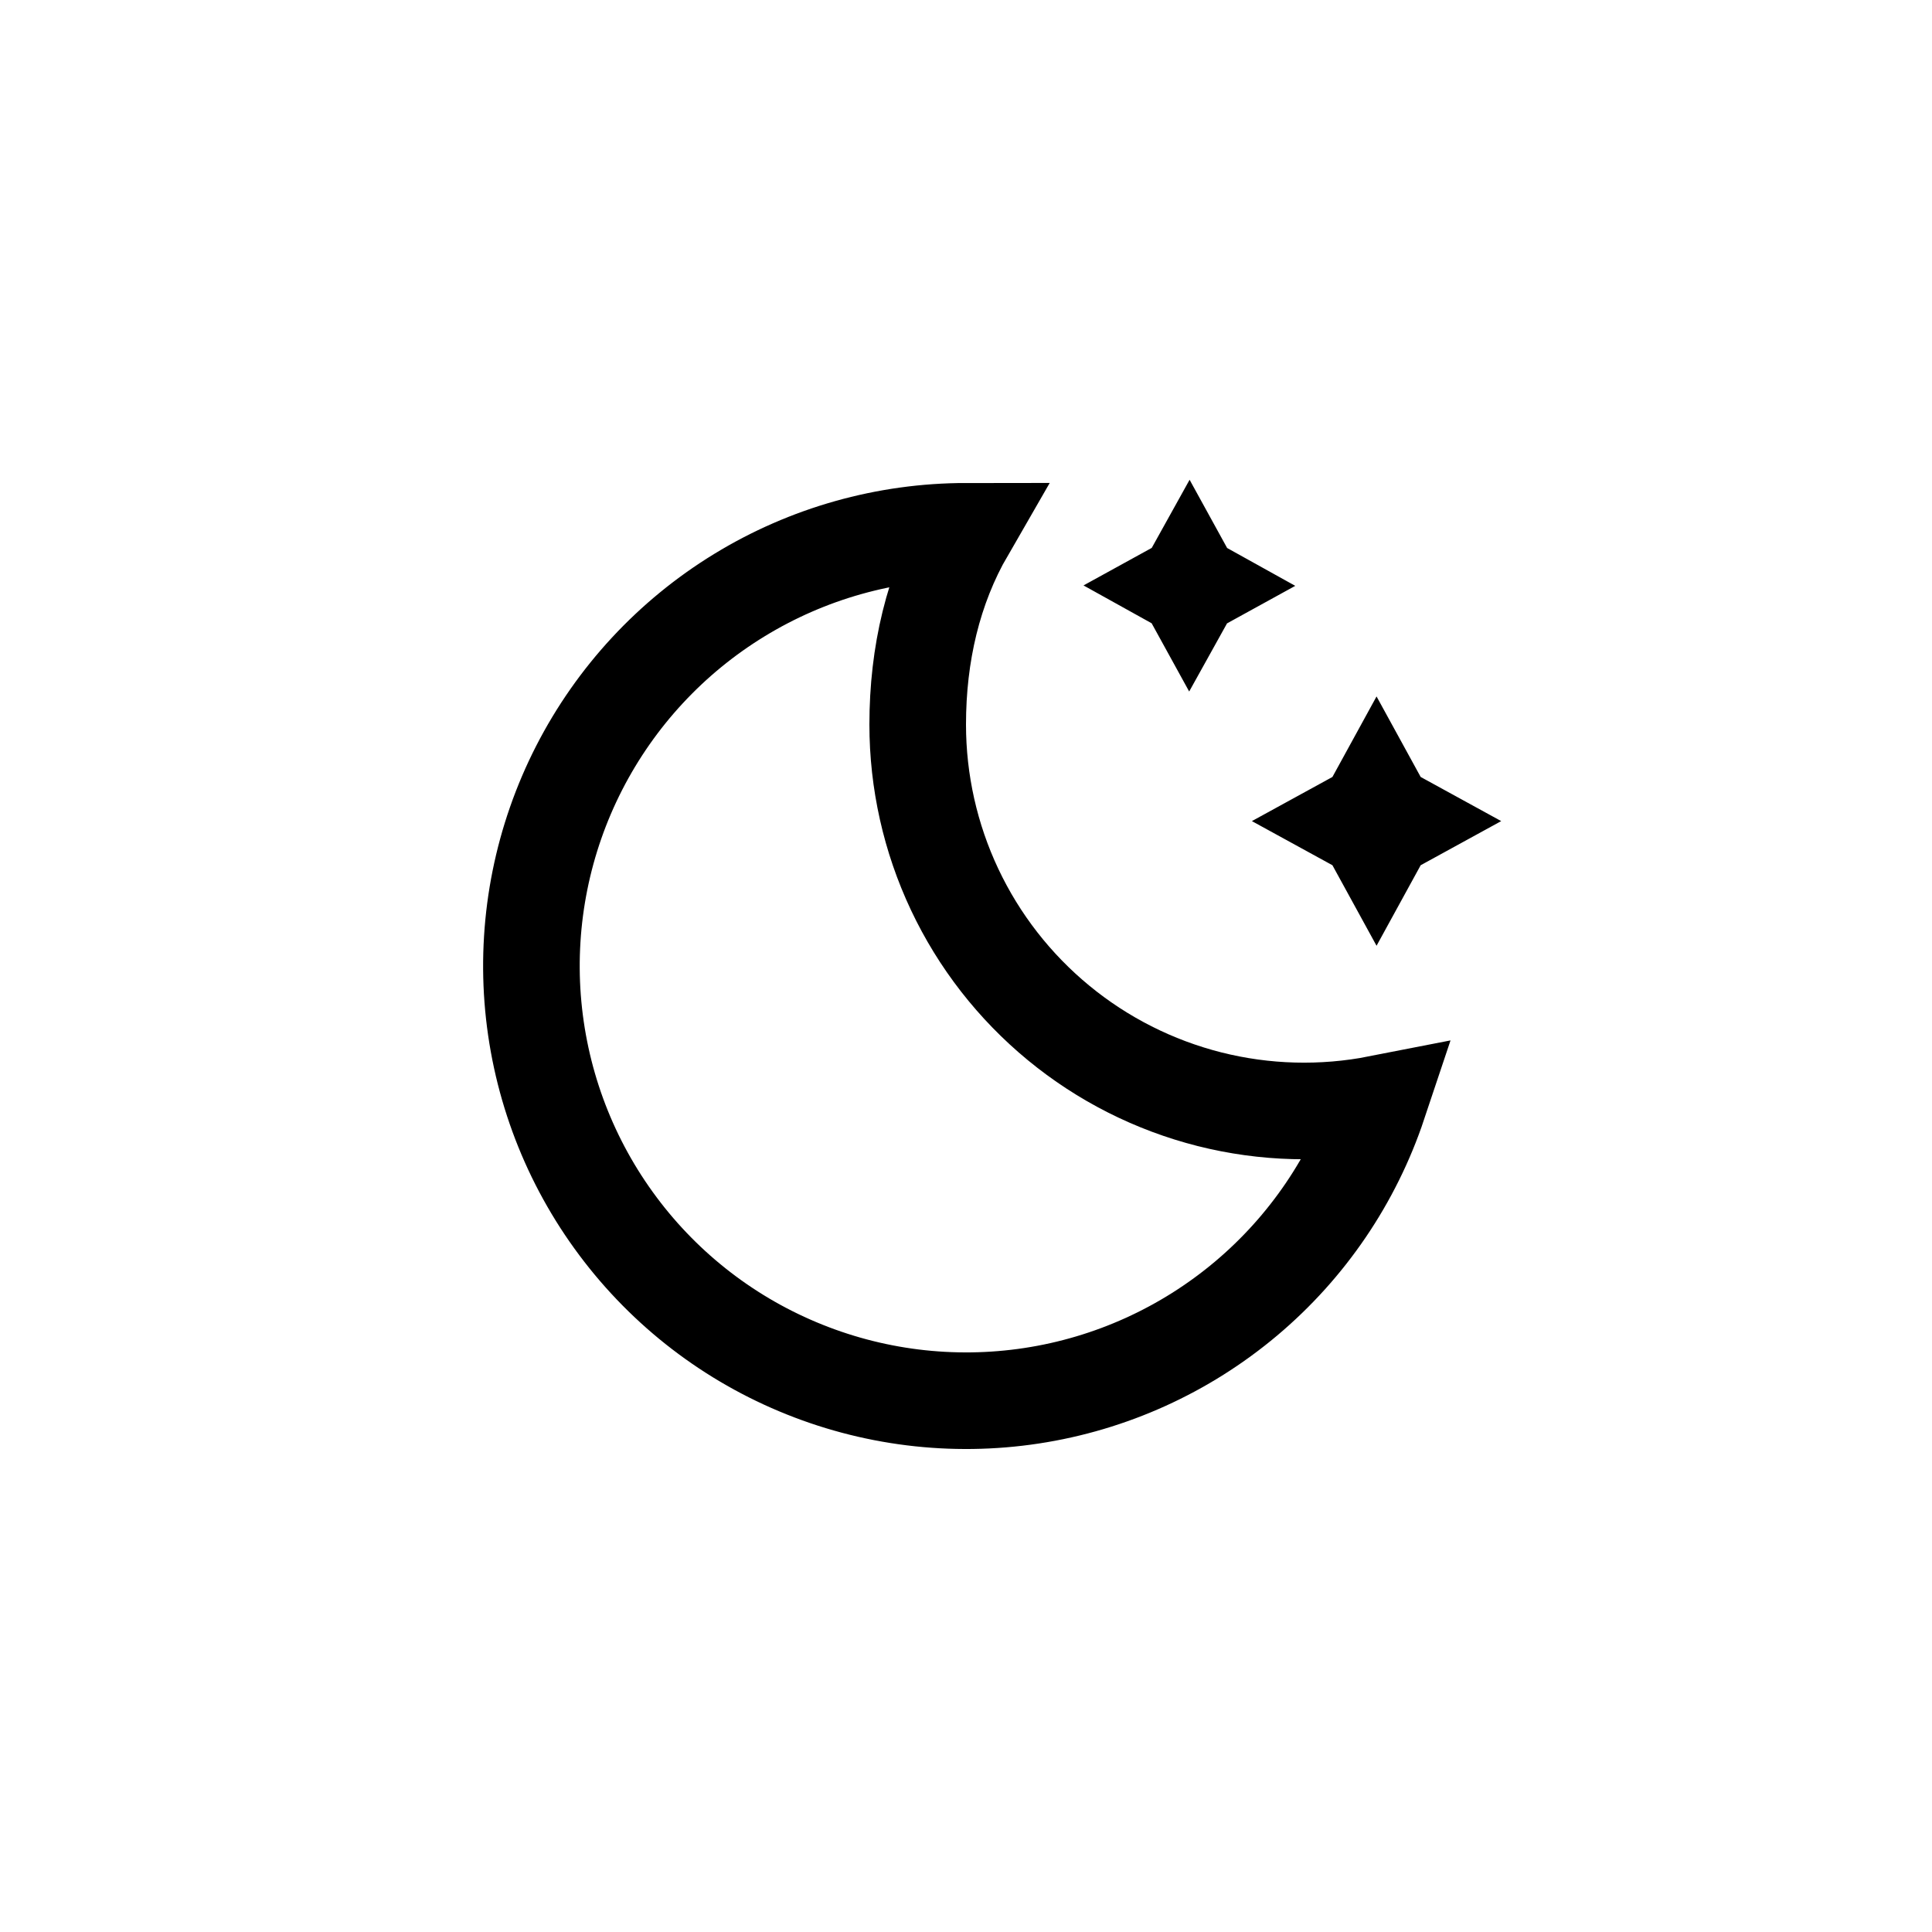
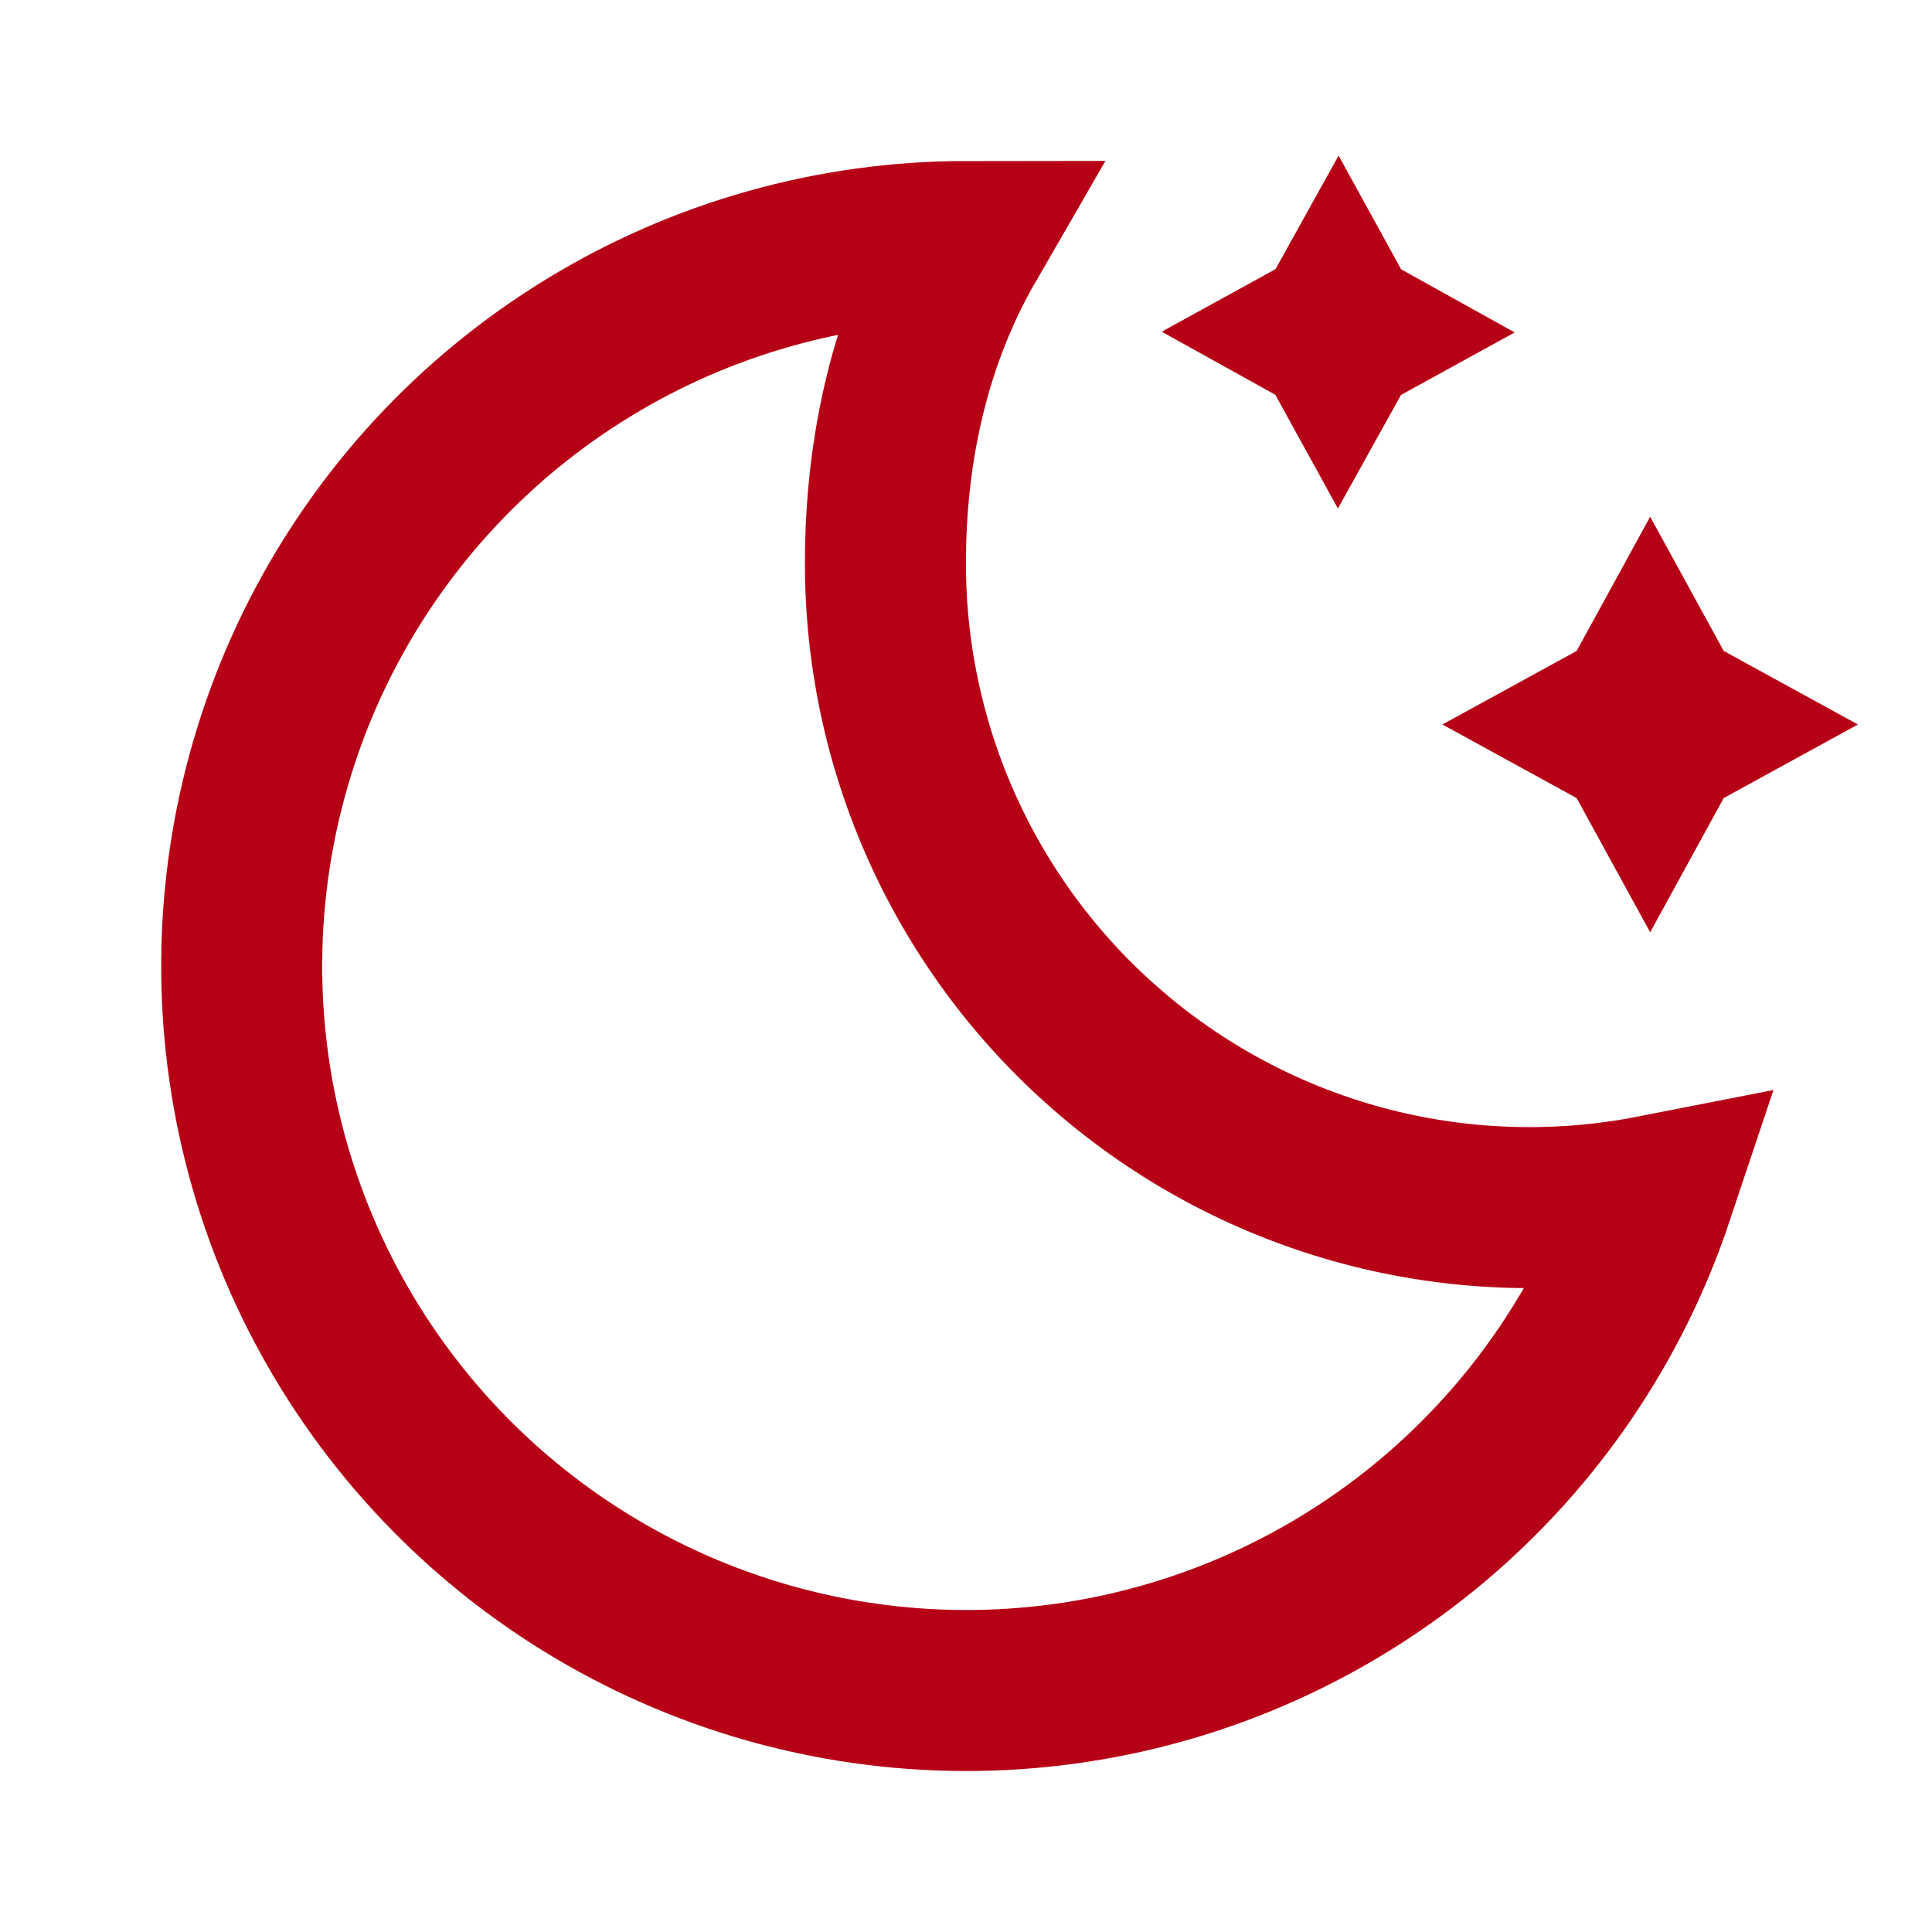
- <svg xmlns="http://www.w3.org/2000/svg" width="40" height="40" viewBox="0 0 40 40" fill="none">
-   <path d="M28.539 22.852C27.38 23.079 26.185 23.047 25.04 22.758C23.895 22.468 22.828 21.929 21.916 21.178C21.004 20.427 20.269 19.484 19.765 18.416C19.261 17.348 19 16.181 19 15C19 13.543 19.32 12.177 20 11C18.343 11.001 16.719 11.458 15.306 12.323C13.893 13.187 12.746 14.425 11.991 15.899C11.236 17.374 10.903 19.028 11.028 20.68C11.154 22.332 11.732 23.917 12.701 25.261C13.669 26.605 14.989 27.656 16.517 28.297C18.044 28.939 19.718 29.147 21.356 28.898C22.994 28.649 24.531 27.952 25.798 26.886C27.066 25.819 28.014 24.423 28.539 22.852ZM24.625 12L24.669 12.08L24.75 12.125L24.67 12.169L24.625 12.25L24.581 12.17L24.5 12.125L24.58 12.081L24.625 12ZM28.5 16.5L28.677 16.823L29 17L28.677 17.177L28.5 17.5L28.323 17.177L28 17L28.323 16.823L28.5 16.5Z" stroke-width="2" stroke="black" />
+ <svg xmlns="http://www.w3.org/2000/svg" width="24" height="24" viewBox="0 0 24 24" fill="none">
+   <path d="M20.538 14.852C19.379 15.079 18.184 15.047 17.039 14.758C15.894 14.468 14.827 13.929 13.915 13.178C13.003 12.427 12.268 11.484 11.764 10.416C11.26 9.348 10.999 8.181 10.999 7C10.999 5.543 11.319 4.177 11.999 3C10.343 3.001 8.718 3.458 7.305 4.323C5.892 5.187 4.745 6.425 3.99 7.899C3.236 9.374 2.903 11.028 3.028 12.68C3.153 14.332 3.731 15.917 4.7 17.261C5.668 18.605 6.989 19.656 8.516 20.297C10.043 20.939 11.718 21.147 13.355 20.898C14.993 20.649 16.53 19.952 17.797 18.886C19.065 17.819 20.013 16.423 20.538 14.852ZM16.624 4L16.668 4.08L16.749 4.125L16.669 4.169L16.624 4.25L16.58 4.17L16.499 4.125L16.579 4.081L16.624 4ZM20.499 8.5L20.676 8.823L20.999 9L20.676 9.177L20.499 9.5L20.322 9.177L19.999 9L20.322 8.823L20.499 8.5Z" stroke-width="2" stroke="#B60015" />
</svg>
